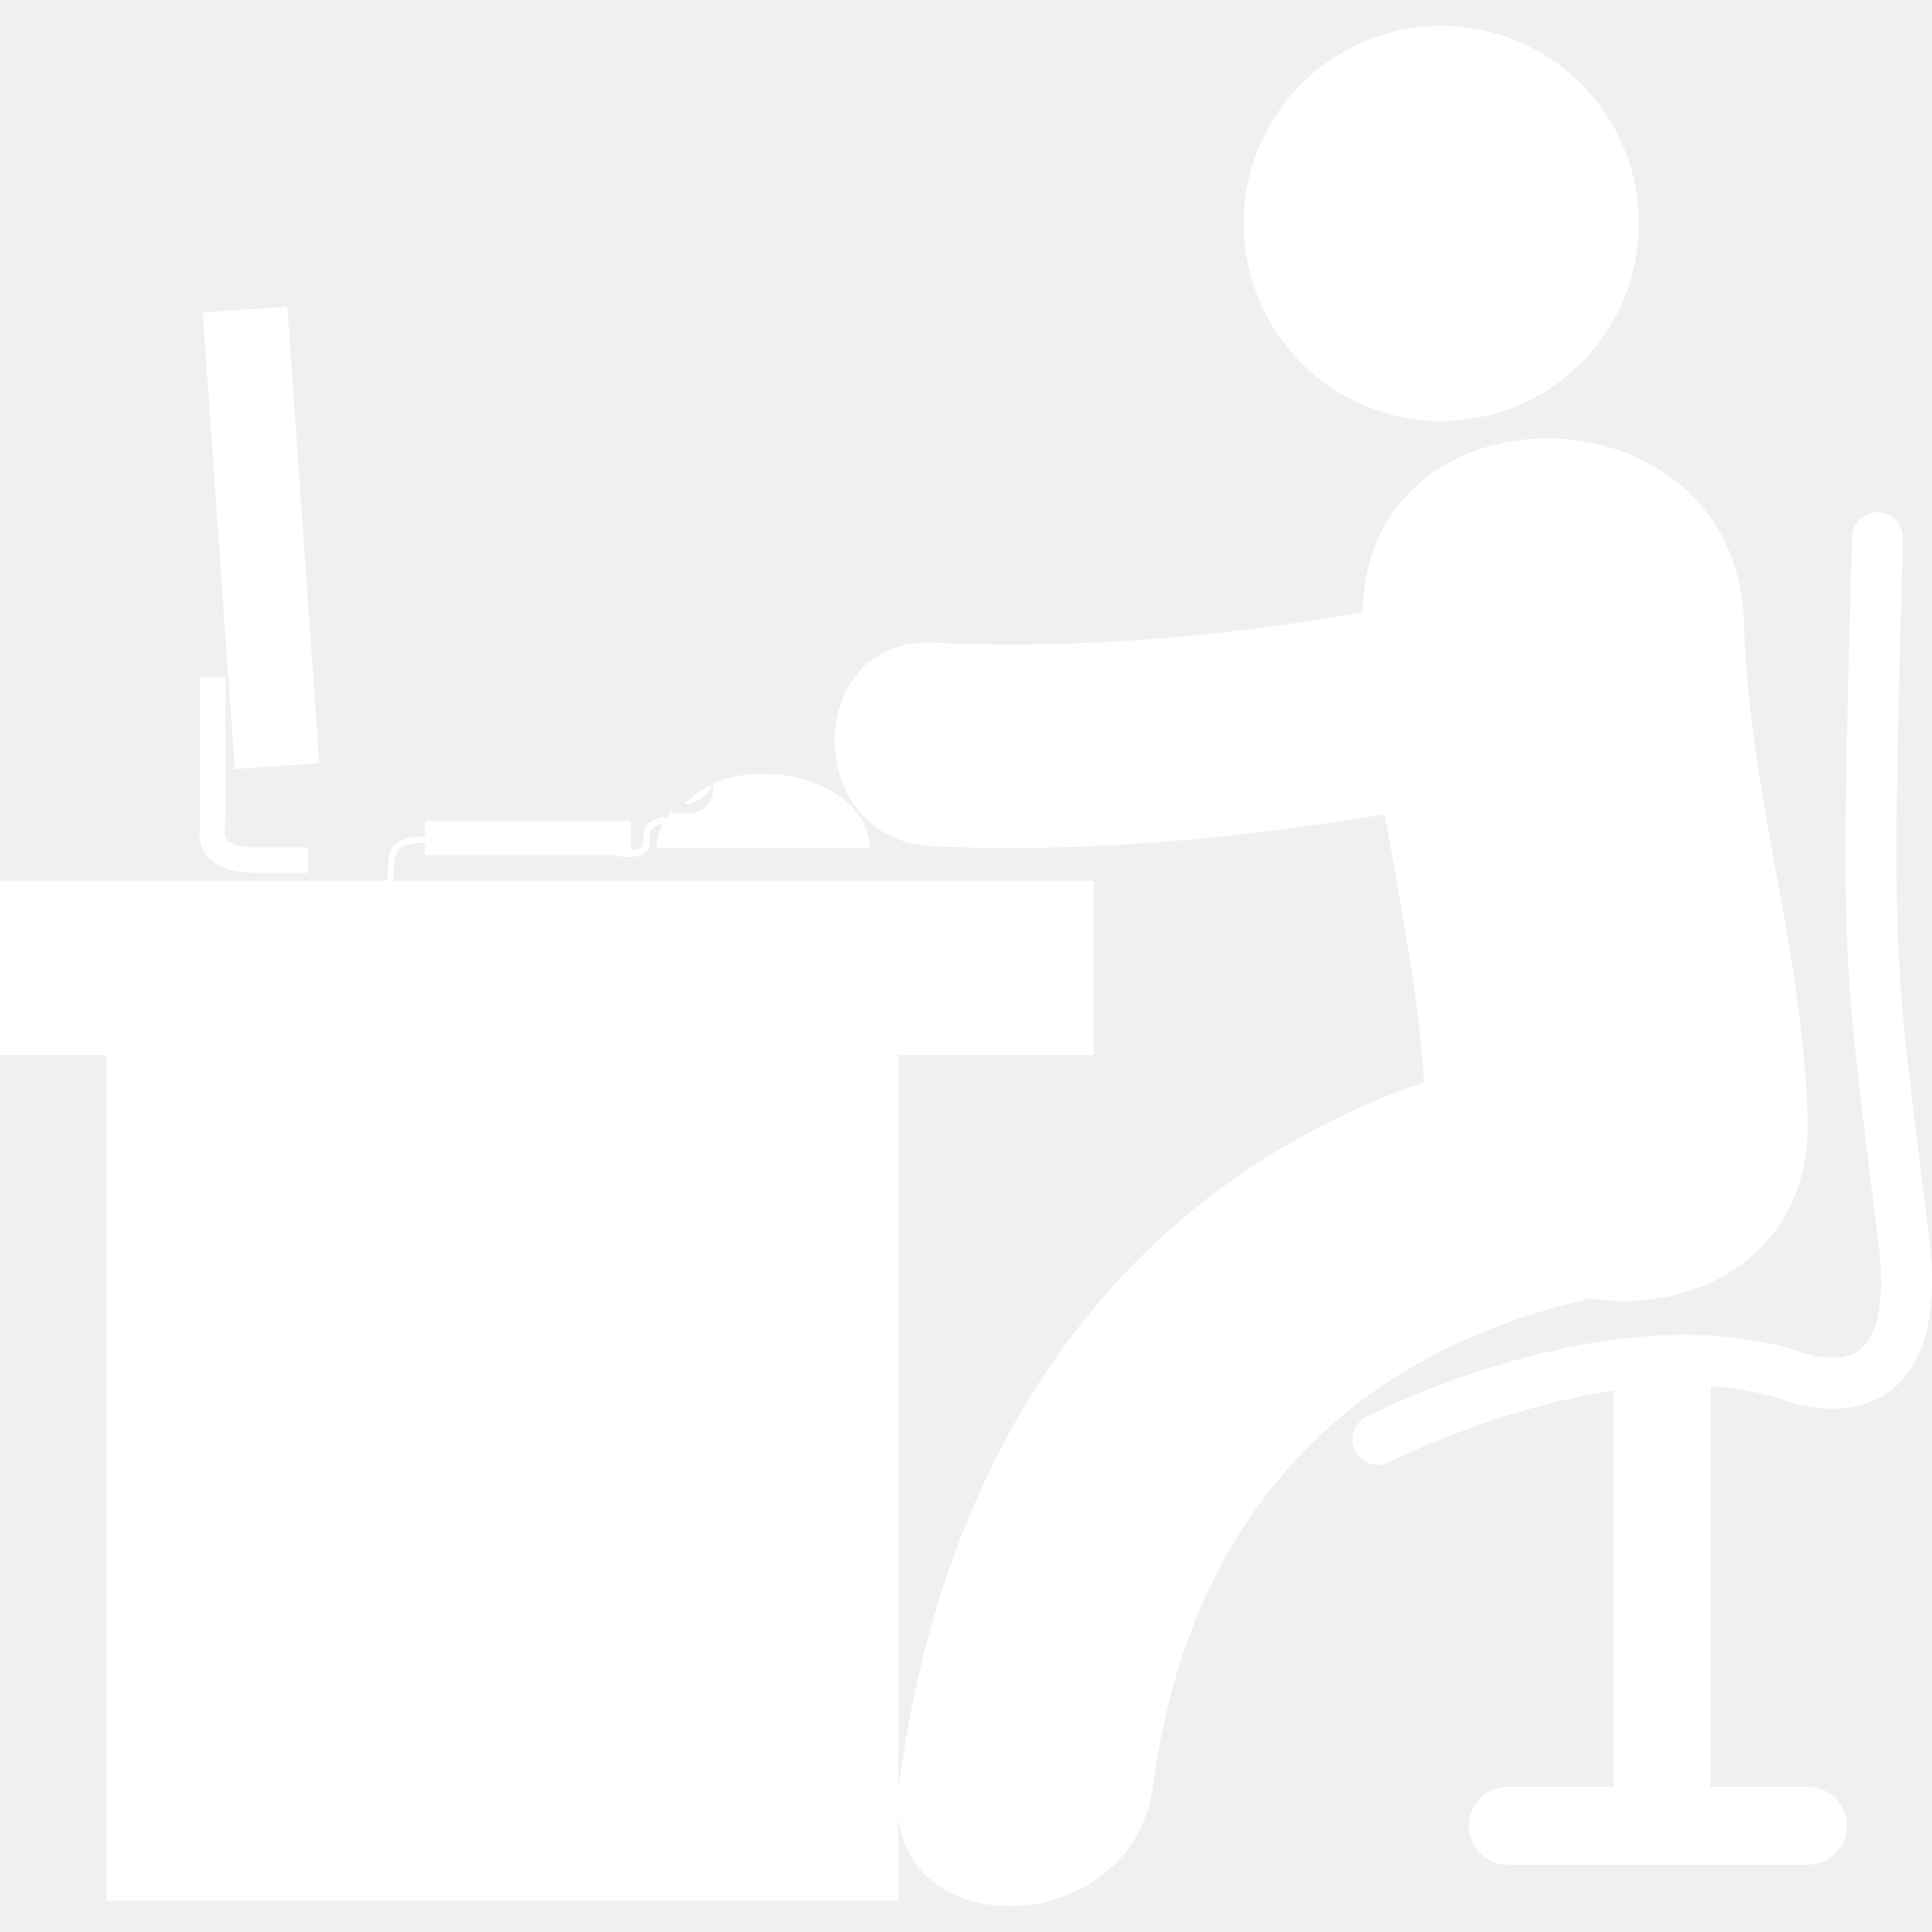
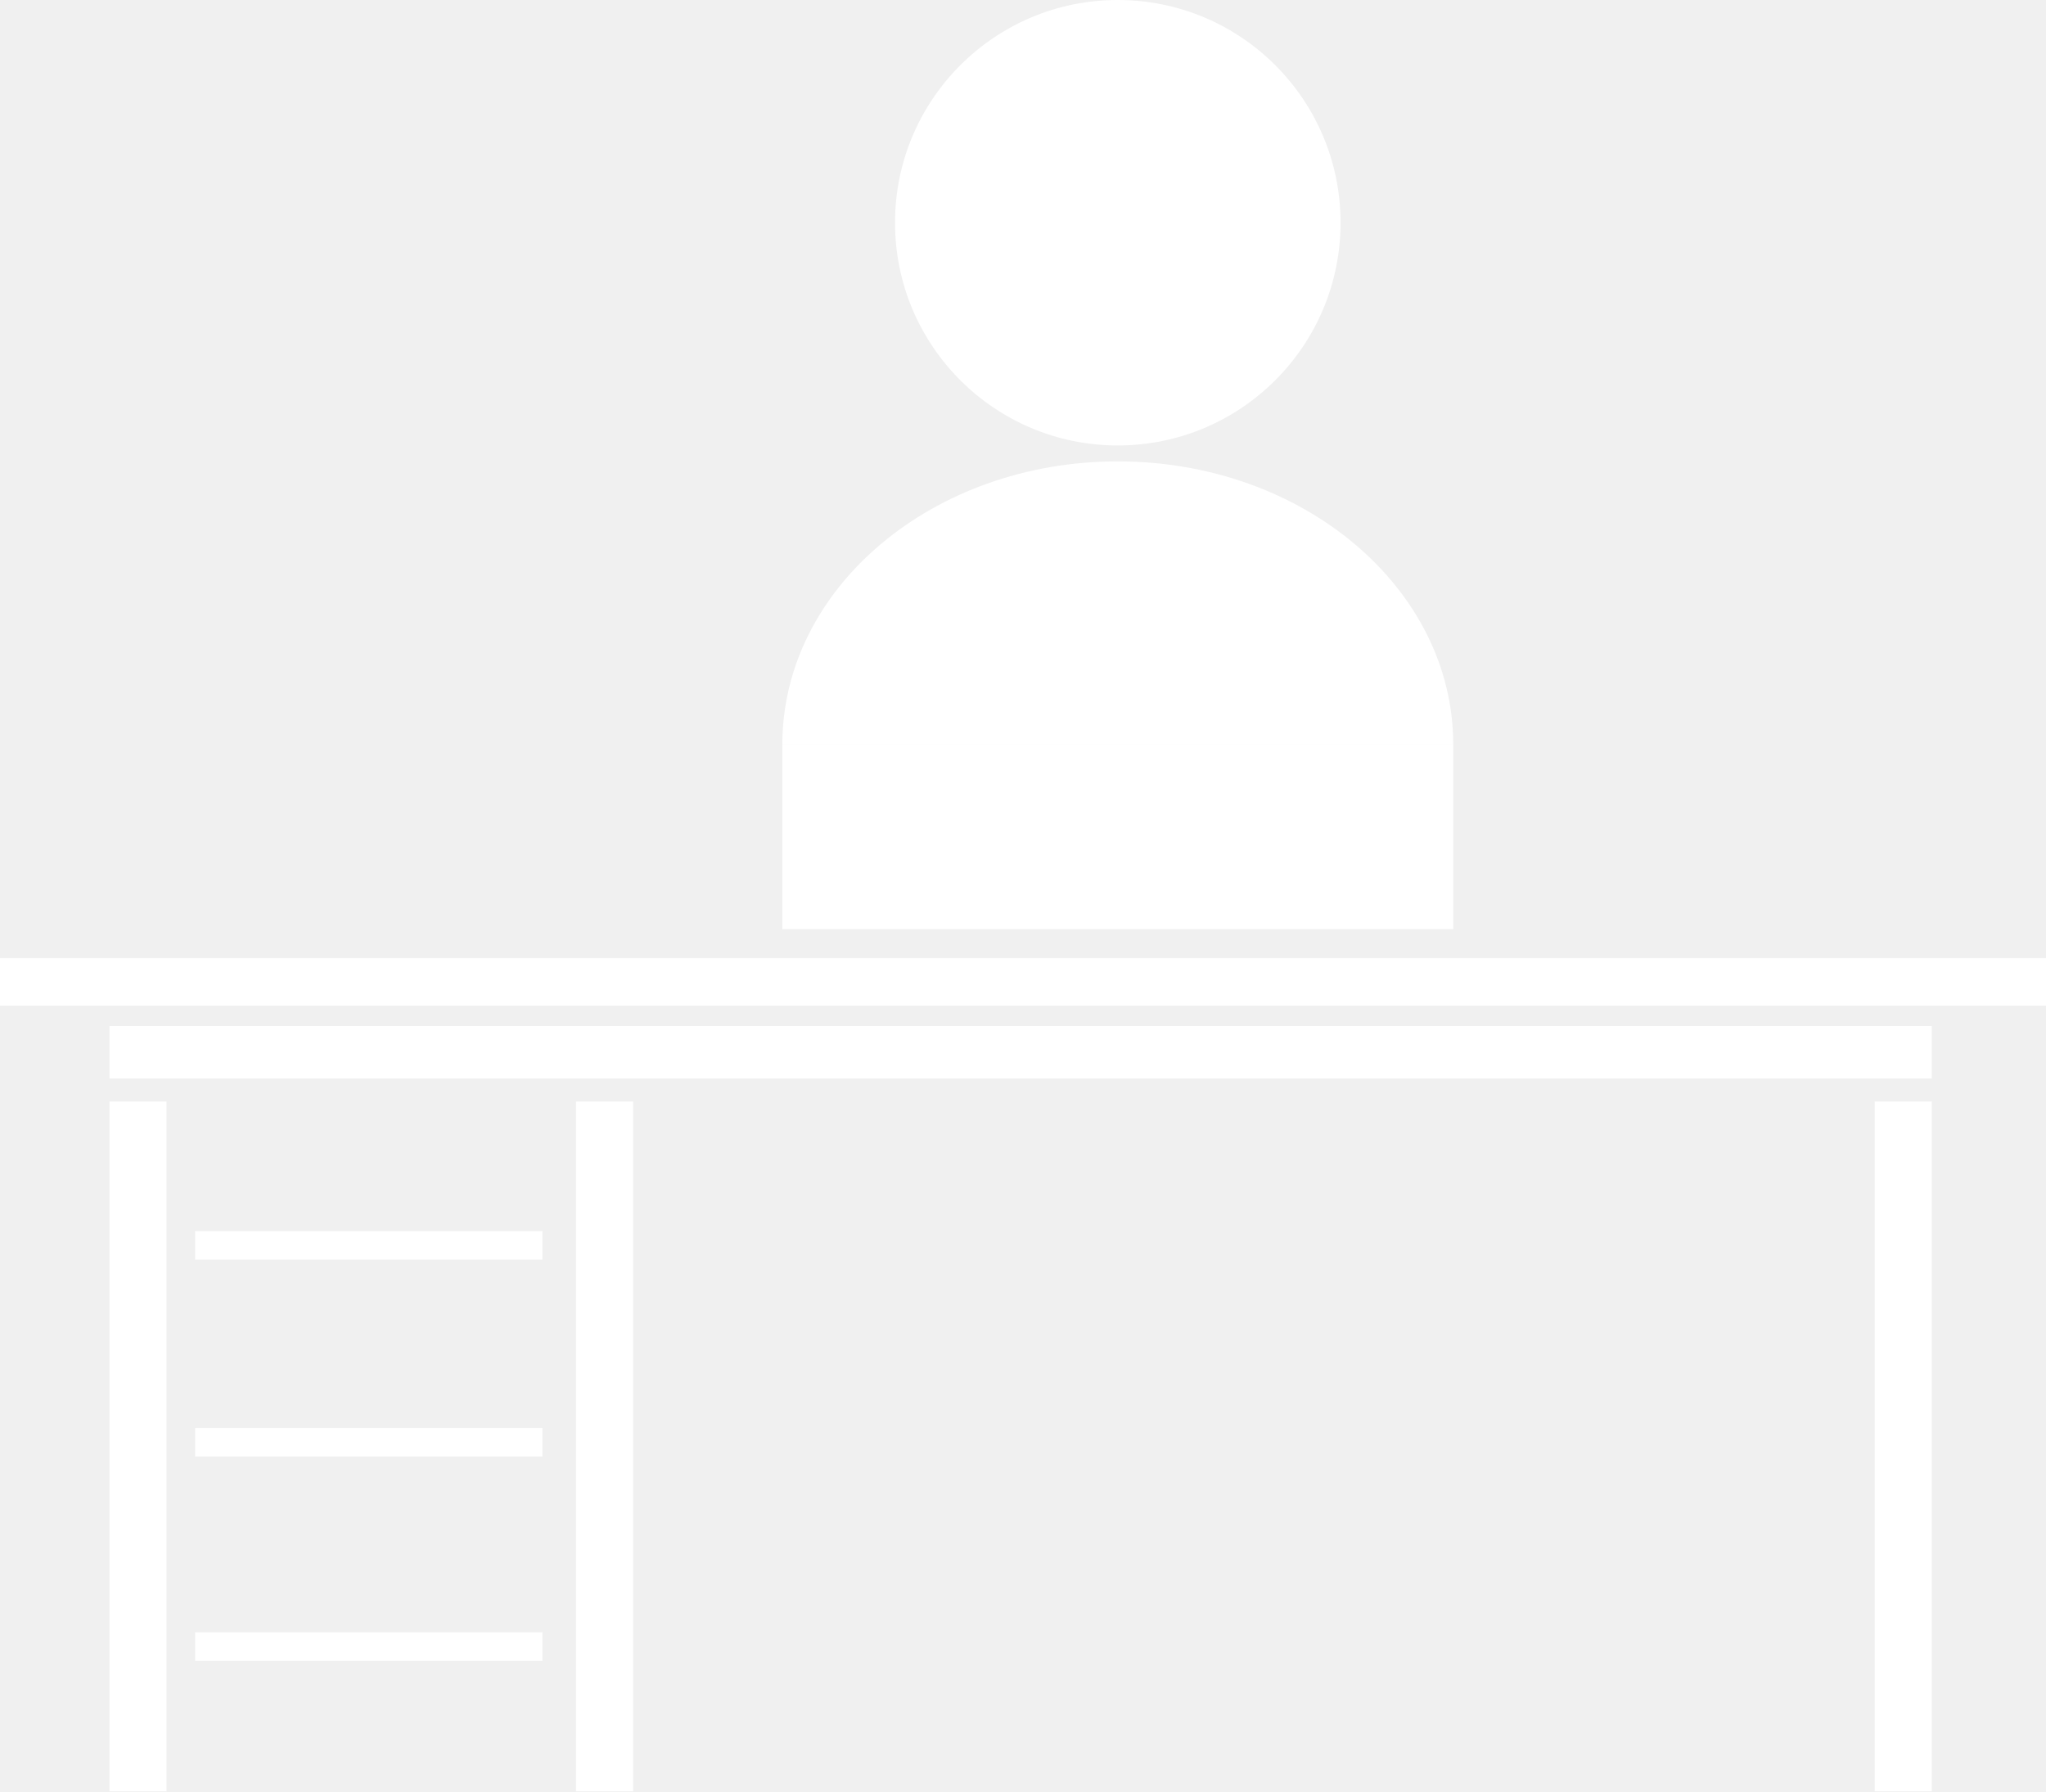
- <svg xmlns="http://www.w3.org/2000/svg" version="1.1" id="Capa_1" x="0px" y="0px" width="512px" height="512px" viewBox="0 0 512 512" enable-background="new 0 0 512 512" xml:space="preserve">
-   <g>
-     <path fill="#FFFFFF" d="M188.212,208.336c-1.604,0.1-6.816,4.581-6.816,4.581C184.2,214.125,189.826,208.237,188.212,208.336z    M188.916,207.417l-0.415,0.252c0.145-0.054,0.28-0.108,0.406-0.162C188.906,207.471,188.916,207.453,188.916,207.417z    M381.951,6.853c28.915,0,52.356,23.442,52.356,52.356c0,28.915-23.441,52.357-52.356,52.357s-52.356-23.442-52.356-52.357   C329.595,30.294,353.036,6.853,381.951,6.853z M67.648,231.327h14.029v-6.744H67.648c-3.823,0-6.582-0.757-7.591-2.073   c-0.767-1.01-0.433-2.326-0.433-2.326l0.171-40.717h-6.744v39.284c-0.297,1.37-0.676,4.661,1.542,7.69   C56.955,229.677,61.364,231.327,67.648,231.327z M511.107,327.007l-1.902-15.436c-7.52-60.3-7.817-62.6-4.914-168.864   c0.091-3.724-2.813-6.816-6.563-6.924c-3.534-0.234-6.816,2.831-6.934,6.555c-2.921,107.256-2.605,109.646,5.022,170.874   l1.911,15.463c1.956,14.813,0.234,25.073-4.806,29.022c-5.869,4.526-16.139,0.506-16.842,0.217   c-49.599-15.256-111.386,16.266-114.001,17.572c-3.309,1.695-4.606,5.779-2.894,9.088c1.199,2.318,3.562,3.616,5.995,3.616   c1.037,0,2.083-0.216,3.093-0.757c0.406-0.189,27.986-14.21,59.29-18.898v104.993h-28.013c-5.707,0-10.333,4.616-10.333,10.323   c0,5.689,4.626,10.323,10.333,10.323h79.576c5.707,0,10.333-4.634,10.333-10.323c0-5.707-4.635-10.323-10.333-10.323h-25.813   v-106.13c6.213,0.424,12.344,1.389,18.222,3.192c0.722,0.288,17.446,7.159,29.582-2.164   C510.413,361.286,513.794,347.32,511.107,327.007z M479.046,296.396c-1.163-44.35-15.697-86.879-16.842-131.041   c-1.687-64.321-100.251-65.782-101.044-3.038c-37.724,6.419-75.402,9.828-113.757,8.024c-34.812-1.632-34.92,52.293-0.352,53.907   c40.285,1.884,80.244-1.938,119.924-8.448c4.075,23.604,8.898,47.091,10.432,70.966c-82.083,28.672-127.579,98.141-139.191,186.427   c-0.081,0.604-0.099,1.254-0.153,1.885v-195.47h51.762v-46.208H104.182c0.108-0.586,0.153-1.271,0.189-2.119   c0.018-0.505,0.045-1.064,0.081-1.695c0.234-3.904,0.919-5.239,4.742-5.978c0.965-0.18,2.182-0.234,3.408-0.216v3.246h49.823   c1.452,0.271,2.895,0.478,4.238,0.478c2.092,0,3.895-0.478,4.959-1.911c0.559-0.749,0.559-1.786,0.55-2.786   c0-0.965-0.009-1.957,0.46-2.542c0.721-0.875,2.11-1.461,3.092-1.551c-1.037,2.001-1.686,4.129-1.686,6.383h56.432   c0-10.855-12.641-19.655-28.211-19.655c-4.869,0-9.35,0.929-13.335,2.435c0.929,9.295-7.817,8.394-11.198,7.708   c-0.397,0.496-0.74,1.019-1.082,1.542c-0.153-0.036-0.28-0.126-0.451-0.135c-1.505-0.072-3.678,0.838-4.823,2.227   c-0.857,1.046-0.839,2.398-0.839,3.588c0.009,0.73,0.009,1.488-0.216,1.785c-0.595,0.802-1.767,1.064-3.11,1.136v-7.772h-54.593   v4.12c-1.452-0.009-2.804,0.117-3.724,0.298c-4.842,0.928-5.815,3.155-6.077,7.483c-0.036,0.649-0.054,1.226-0.081,1.731   c-0.036,0.982-0.072,1.668-0.208,2.191H0V279.6h28.175v224.124h209.878v-22.441c3.417,34.531,62.356,31.376,67.549-8.15   c8.979-68.298,48.813-113.901,115.785-128.995C449.229,348.375,479.983,332.552,479.046,296.396z M76.132,81.271l8.484,120.97   l-22.405,1.569L53.727,82.85L76.132,81.271z" />
-   </g>
+ <svg xmlns="http://www.w3.org/2000/svg" version="1.1" id="Laag_1" x="0px" y="0px" width="214.305px" height="187.664px" viewBox="0 0 214.305 187.664" enable-background="new 0 0 214.305 187.664" xml:space="preserve">
+   <rect x="11.463" y="107.494" fill="#FFFFFF" width="190.881" height="5.481" />
+   <path fill="#FFFFFF" d="M152.217,78H81.945c0-16.384,15.731-29.667,35.136-29.667C136.487,48.333,152.217,61.616,152.217,78z" />
+   <rect y="100.367" fill="#FFFFFF" width="214.305" height="4.983" />
+   <rect x="11.463" y="115.398" fill="#FFFFFF" width="5.98" height="72.266" />
+   <rect x="196.364" y="115.397" fill="#FFFFFF" width="5.98" height="72.267" />
+   <rect x="60.334" y="115.398" fill="#FFFFFF" width="5.98" height="72.266" />
+   <rect x="20.434" y="128.975" fill="#FFFFFF" width="36.382" height="2.99" />
+   <rect x="20.434" y="149.597" fill="#FFFFFF" width="36.382" height="2.99" />
+   <rect x="20.434" y="171.003" fill="#FFFFFF" width="36.382" height="2.99" />
+   <circle fill="#FFFFFF" cx="117.081" cy="23.333" r="23.333" />
+   <rect x="81.945" y="78" fill="#FFFFFF" width="70.272" height="19.333" />
</svg>
